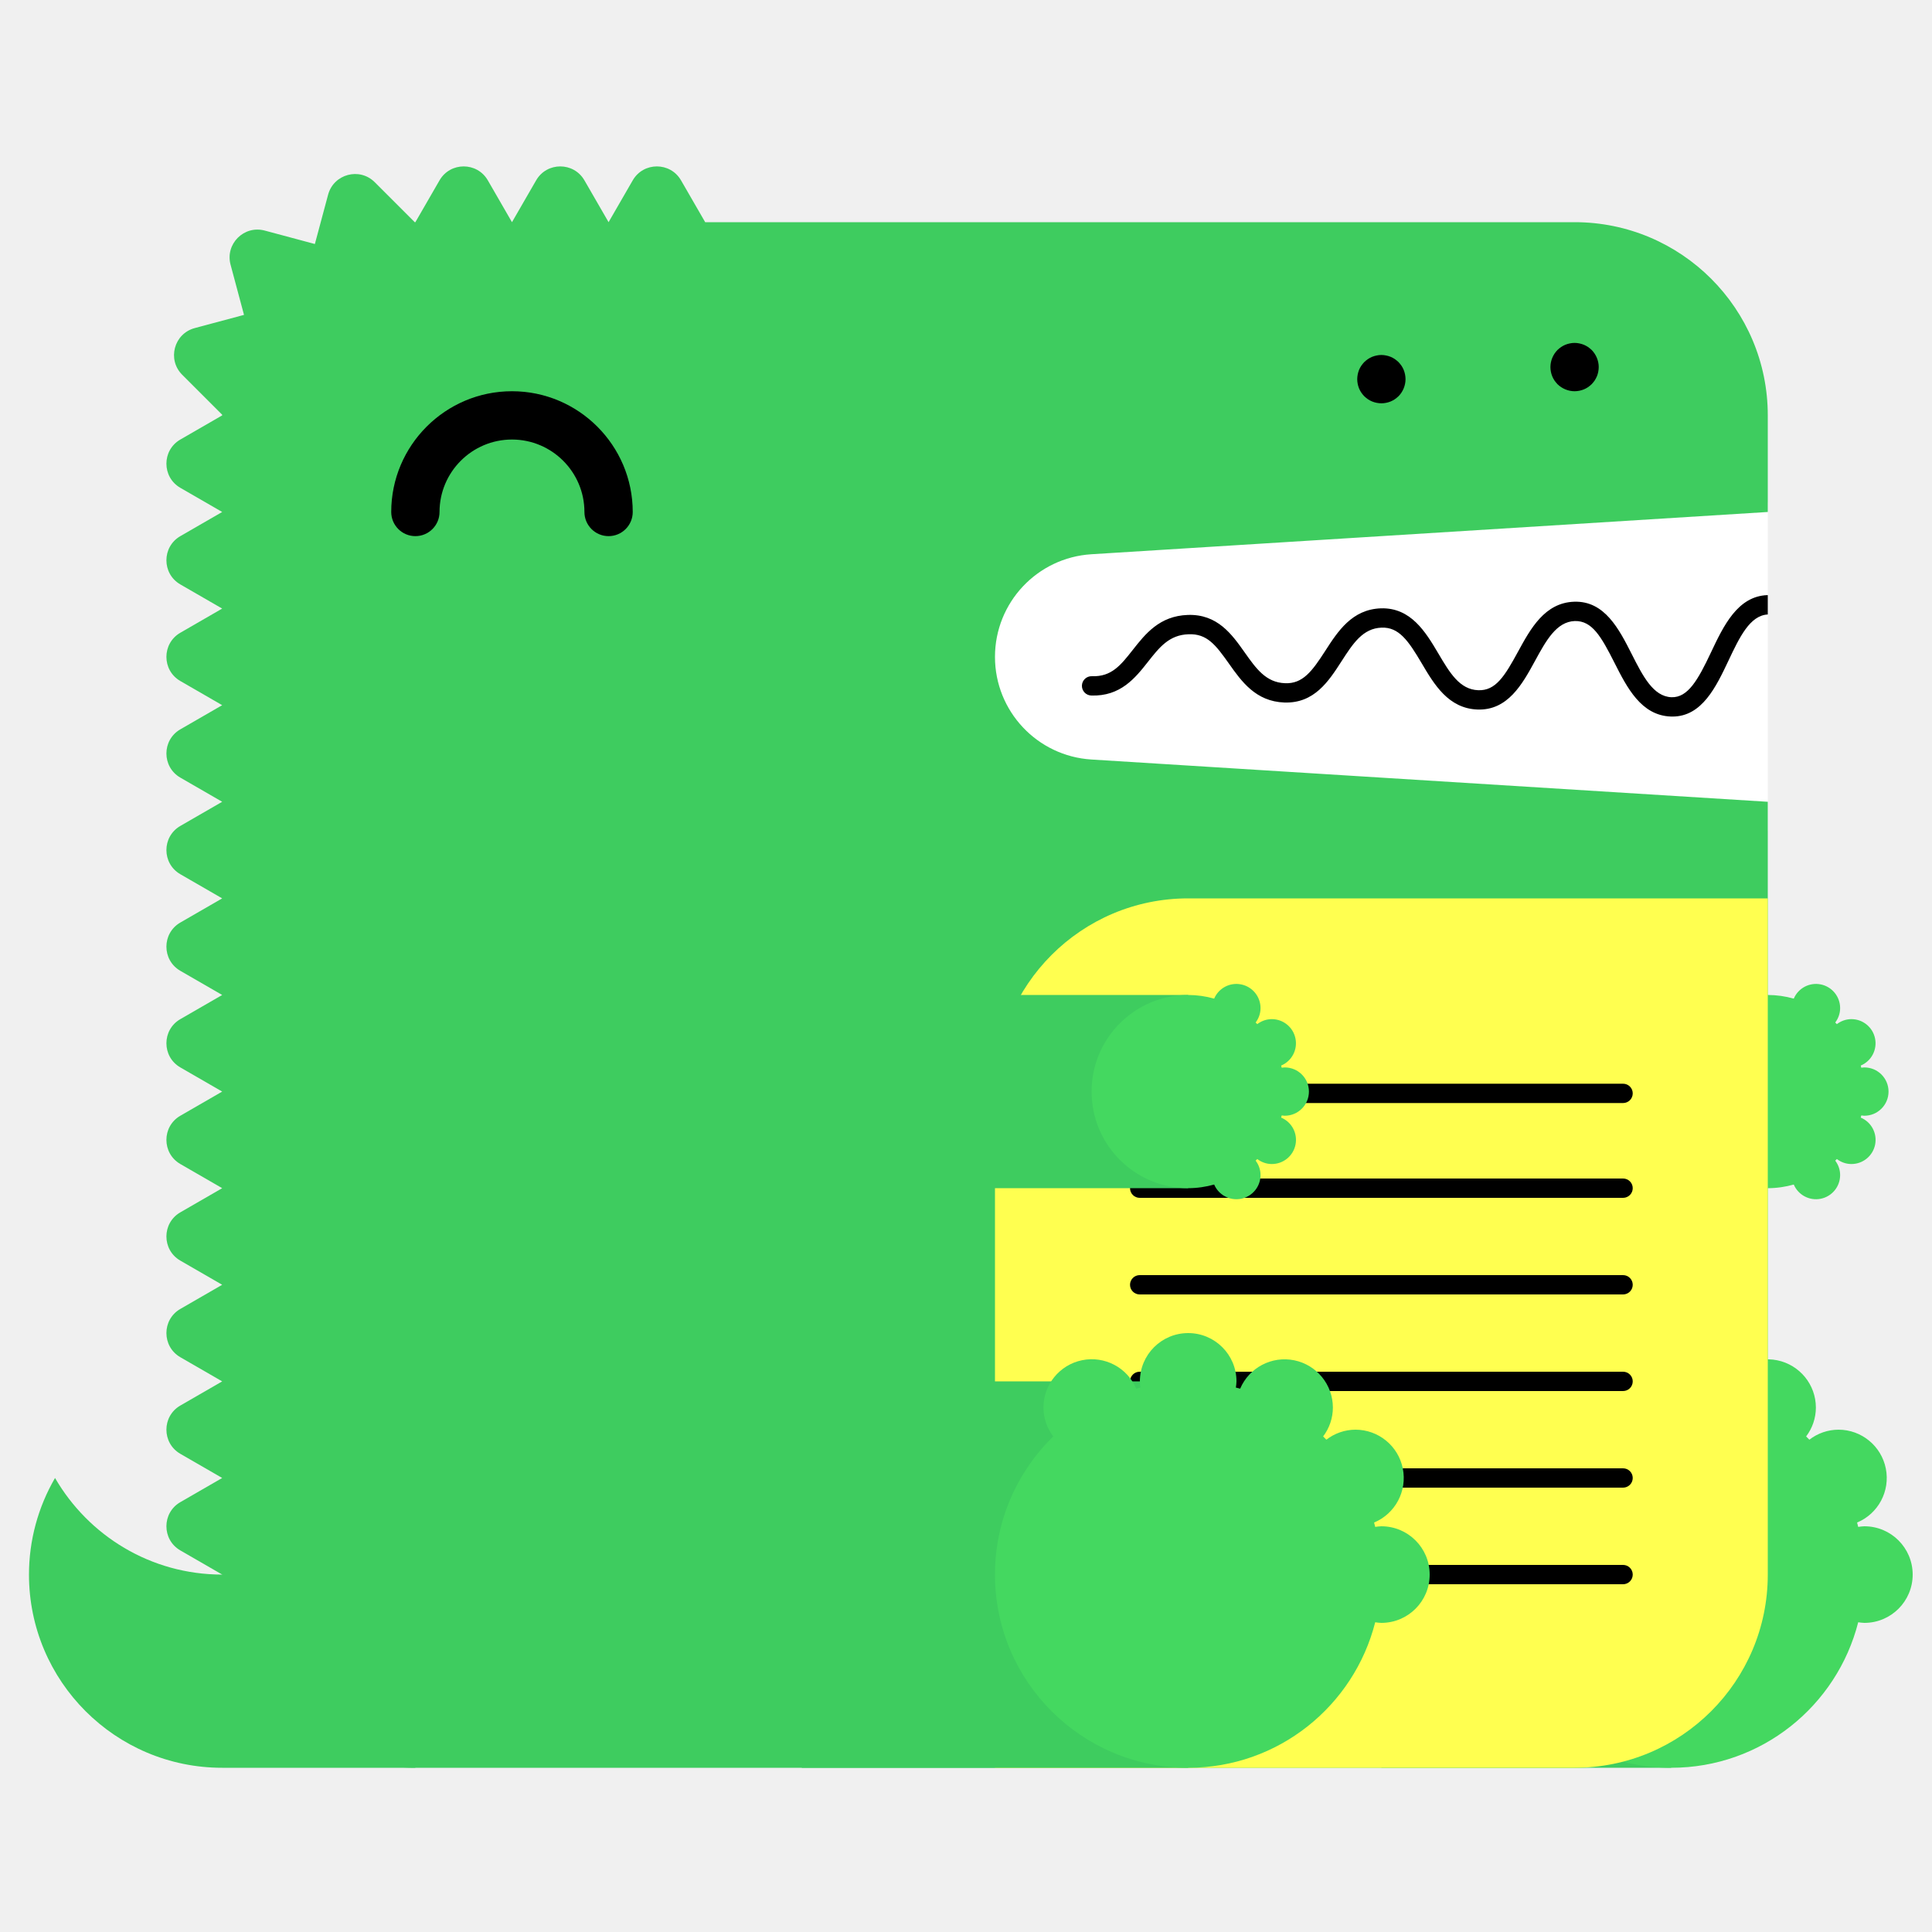
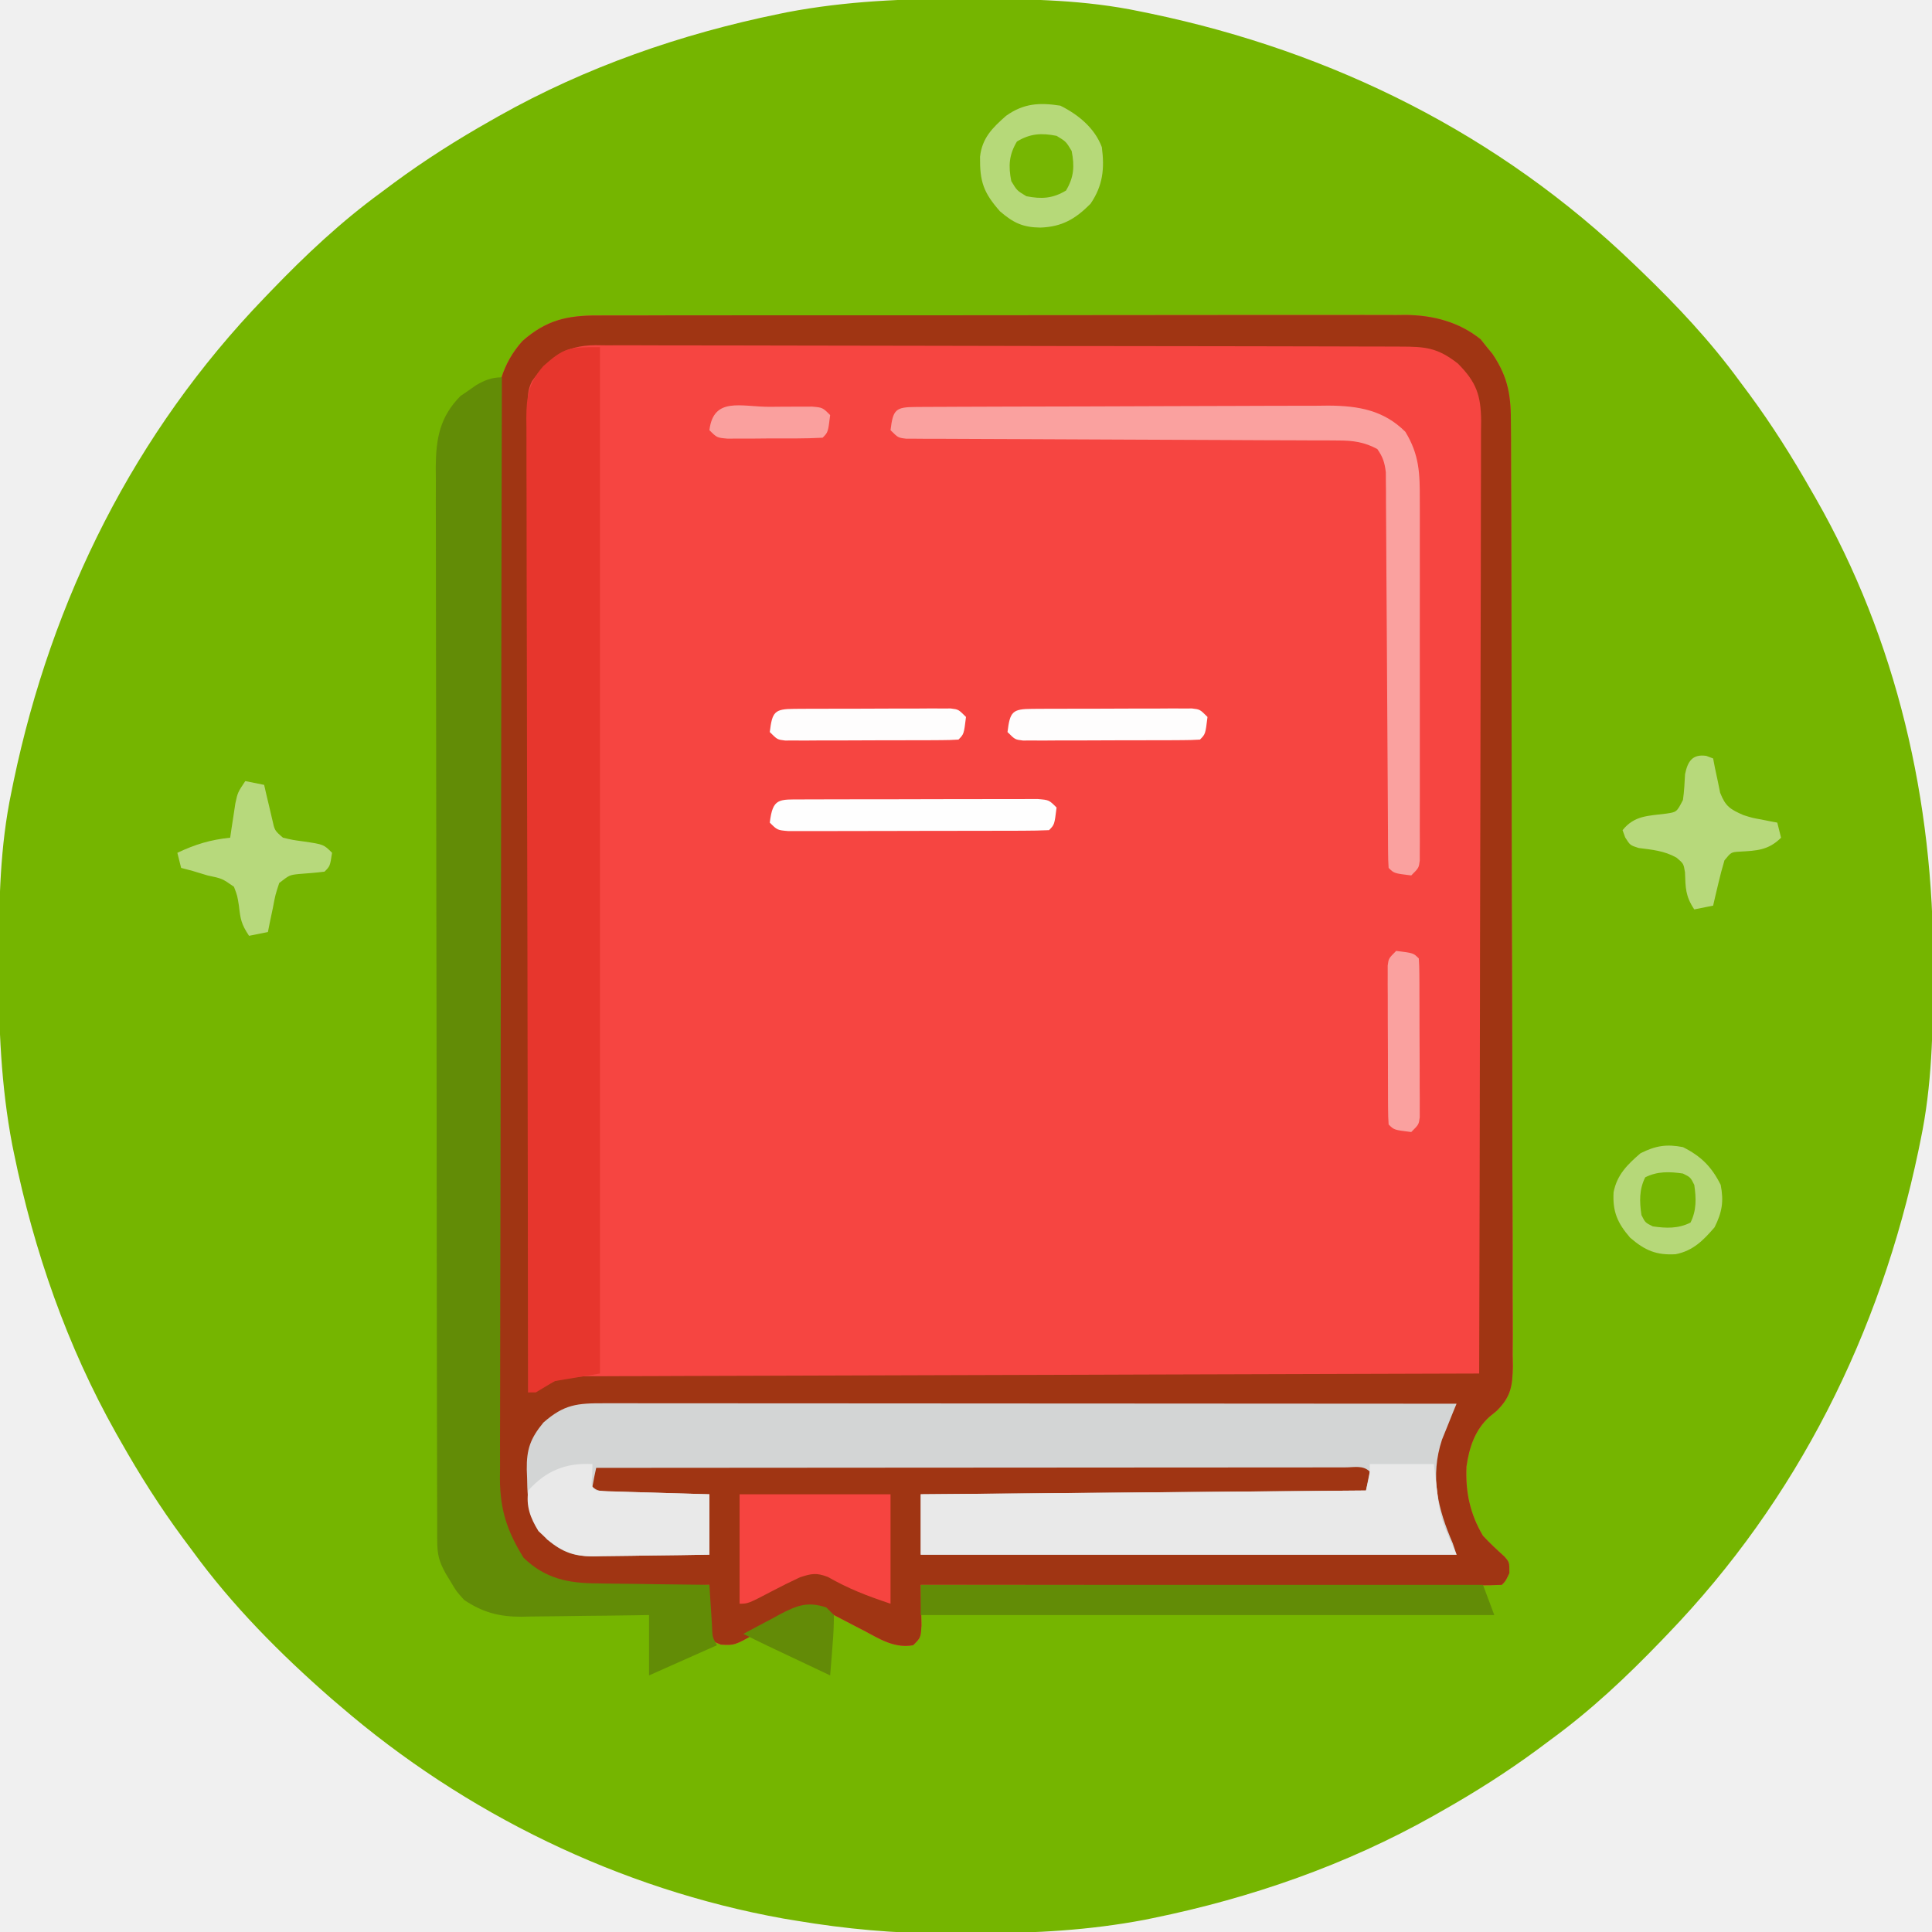
- <svg xmlns="http://www.w3.org/2000/svg" width="200" height="200" viewBox="0 0 200 200">
-   <g fill="none" fill-rule="evenodd">
-     <path fill="#FFF" d="M99 52h84v34H99z" />
-     <path d="M23 163c-7.398 0-13.843-4.027-17.303-10A19.886 19.886 0 0 0 3 163c0 11.046 8.954 20 20 20h20v-20H23z" fill="#3ECC5F" />
-     <path d="M112.98 57.376L183 53V43c0-11.046-8.954-20-20-20H73l-2.5-4.33c-1.112-1.925-3.889-1.925-5 0L63 23l-2.5-4.33c-1.111-1.925-3.889-1.925-5 0L53 23l-2.5-4.33c-1.111-1.925-3.889-1.925-5 0L43 23c-.022 0-.042.003-.065.003l-4.142-4.141c-1.57-1.571-4.252-.853-4.828 1.294l-1.369 5.104-5.192-1.392c-2.148-.575-4.111 1.389-3.535 3.536l1.39 5.193-5.102 1.367c-2.148.576-2.867 3.259-1.296 4.83l4.142 4.142c0 .021-.003.042-.003.064l-4.33 2.5c-1.925 1.111-1.925 3.889 0 5L23 53l-4.33 2.5c-1.925 1.111-1.925 3.889 0 5L23 63l-4.33 2.5c-1.925 1.111-1.925 3.889 0 5L23 73l-4.33 2.5c-1.925 1.111-1.925 3.889 0 5L23 83l-4.33 2.5c-1.925 1.111-1.925 3.889 0 5L23 93l-4.33 2.5c-1.925 1.111-1.925 3.889 0 5L23 103l-4.33 2.5c-1.925 1.111-1.925 3.889 0 5L23 113l-4.33 2.5c-1.925 1.111-1.925 3.889 0 5L23 123l-4.33 2.5c-1.925 1.111-1.925 3.889 0 5L23 133l-4.33 2.5c-1.925 1.111-1.925 3.889 0 5L23 143l-4.33 2.5c-1.925 1.111-1.925 3.889 0 5L23 153l-4.33 2.5c-1.925 1.111-1.925 3.889 0 5L23 163c0 11.046 8.954 20 20 20h120c11.046 0 20-8.954 20-20V83l-70.02-4.376A10.645 10.645 0 0 1 103 68c0-5.621 4.37-10.273 9.98-10.624" fill="#3ECC5F" />
-     <path fill="#3ECC5F" d="M143 183h30v-40h-30z" />
-     <path d="M193 158c-.219 0-.428.037-.639.064-.038-.15-.074-.301-.116-.451A5 5 0 0 0 190.32 148a4.96 4.96 0 0 0-3.016 1.036 26.531 26.531 0 0 0-.335-.336 4.955 4.955 0 0 0 1.011-2.987 5 5 0 0 0-9.599-1.959c-.148-.042-.297-.077-.445-.115.027-.211.064-.42.064-.639a5 5 0 0 0-5-5 5 5 0 0 0-5 5c0 .219.037.428.064.639-.148.038-.297.073-.445.115a4.998 4.998 0 0 0-9.599 1.959c0 1.125.384 2.151 1.011 2.987-3.717 3.632-6.031 8.693-6.031 14.3 0 11.046 8.954 20 20 20 9.339 0 17.16-6.41 19.361-15.064.211.027.42.064.639.064a5 5 0 0 0 5-5 5 5 0 0 0-5-5" fill="#44D860" />
-     <path fill="#3ECC5F" d="M153 123h30v-20h-30z" />
-     <path d="M193 115.5a2.5 2.5 0 1 0 0-5c-.109 0-.214.019-.319.032-.02-.075-.037-.15-.058-.225a2.501 2.501 0 0 0-.963-4.807c-.569 0-1.088.197-1.508.518a6.653 6.653 0 0 0-.168-.168c.314-.417.506-.931.506-1.494a2.5 2.5 0 0 0-4.8-.979A9.987 9.987 0 0 0 183 103c-5.522 0-10 4.478-10 10s4.478 10 10 10c.934 0 1.833-.138 2.69-.377a2.5 2.5 0 0 0 4.8-.979c0-.563-.192-1.077-.506-1.494.057-.055.113-.111.168-.168.42.321.939.518 1.508.518a2.5 2.5 0 0 0 .963-4.807c.021-.074.038-.15.058-.225.105.013.21.032.319.032" fill="#44D860" />
-     <path d="M63 55.5a2.5 2.5 0 0 1-2.5-2.5c0-4.136-3.364-7.5-7.5-7.5s-7.5 3.364-7.5 7.5a2.5 2.5 0 1 1-5 0c0-6.893 5.607-12.5 12.5-12.5S65.5 46.107 65.5 53a2.5 2.5 0 0 1-2.5 2.5" fill="#000" />
-     <path d="M103 183h60c11.046 0 20-8.954 20-20V93h-60c-11.046 0-20 8.954-20 20v70z" fill="#FFFF50" />
-     <path d="M168.02 124h-50.04a1 1 0 1 1 0-2h50.04a1 1 0 1 1 0 2m0 20h-50.04a1 1 0 1 1 0-2h50.04a1 1 0 1 1 0 2m0 20h-50.04a1 1 0 1 1 0-2h50.04a1 1 0 1 1 0 2m0-49.814h-50.04a1 1 0 1 1 0-2h50.04a1 1 0 1 1 0 2m0 19.814h-50.04a1 1 0 1 1 0-2h50.04a1 1 0 1 1 0 2m0 20h-50.04a1 1 0 1 1 0-2h50.04a1 1 0 1 1 0 2M183 61.611c-.012 0-.022-.006-.034-.005-3.09.105-4.552 3.196-5.842 5.923-1.346 2.85-2.387 4.703-4.093 4.647-1.889-.068-2.969-2.202-4.113-4.46-1.314-2.594-2.814-5.536-5.963-5.426-3.046.104-4.513 2.794-5.807 5.167-1.377 2.528-2.314 4.065-4.121 3.994-1.927-.07-2.951-1.805-4.136-3.813-1.321-2.236-2.848-4.75-5.936-4.664-2.994.103-4.465 2.385-5.763 4.4-1.373 2.13-2.335 3.428-4.165 3.351-1.973-.07-2.992-1.51-4.171-3.177-1.324-1.873-2.816-3.993-5.895-3.89-2.928.1-4.399 1.97-5.696 3.618-1.232 1.564-2.194 2.802-4.229 2.724a1 1 0 0 0-.072 2c3.017.101 4.545-1.8 5.872-3.487 1.177-1.496 2.193-2.787 4.193-2.855 1.926-.082 2.829 1.115 4.195 3.045 1.297 1.834 2.769 3.914 5.731 4.021 3.103.104 4.596-2.215 5.918-4.267 1.182-1.834 2.202-3.417 4.15-3.484 1.793-.067 2.769 1.35 4.145 3.681 1.297 2.197 2.766 4.686 5.787 4.796 3.125.108 4.634-2.62 5.949-5.035 1.139-2.088 2.214-4.06 4.119-4.126 1.793-.042 2.728 1.595 4.111 4.33 1.292 2.553 2.757 5.445 5.825 5.556l.169.003c3.064 0 4.518-3.075 5.805-5.794 1.139-2.41 2.217-4.68 4.067-4.773v-2z" fill="#000" />
-     <path fill="#3ECC5F" d="M83 183h40v-40H83z" />
-     <path d="M143 158c-.219 0-.428.037-.639.064-.038-.15-.074-.301-.116-.451A5 5 0 0 0 140.32 148a4.96 4.96 0 0 0-3.016 1.036 26.531 26.531 0 0 0-.335-.336 4.955 4.955 0 0 0 1.011-2.987 5 5 0 0 0-9.599-1.959c-.148-.042-.297-.077-.445-.115.027-.211.064-.42.064-.639a5 5 0 0 0-5-5 5 5 0 0 0-5 5c0 .219.037.428.064.639-.148.038-.297.073-.445.115a4.998 4.998 0 0 0-9.599 1.959c0 1.125.384 2.151 1.011 2.987-3.717 3.632-6.031 8.693-6.031 14.3 0 11.046 8.954 20 20 20 9.339 0 17.16-6.41 19.361-15.064.211.027.42.064.639.064a5 5 0 0 0 5-5 5 5 0 0 0-5-5" fill="#44D860" />
-     <path fill="#3ECC5F" d="M83 123h40v-20H83z" />
-     <path d="M133 115.5a2.5 2.5 0 1 0 0-5c-.109 0-.214.019-.319.032-.02-.075-.037-.15-.058-.225a2.501 2.501 0 0 0-.963-4.807c-.569 0-1.088.197-1.508.518a6.653 6.653 0 0 0-.168-.168c.314-.417.506-.931.506-1.494a2.5 2.5 0 0 0-4.8-.979A9.987 9.987 0 0 0 123 103c-5.522 0-10 4.478-10 10s4.478 10 10 10c.934 0 1.833-.138 2.69-.377a2.5 2.5 0 0 0 4.8-.979c0-.563-.192-1.077-.506-1.494.057-.055.113-.111.168-.168.42.321.939.518 1.508.518a2.5 2.5 0 0 0 .963-4.807c.021-.074.038-.15.058-.225.105.013.21.032.319.032" fill="#44D860" />
-     <path d="M143 41.75c-.16 0-.33-.02-.49-.05a2.52 2.52 0 0 1-.47-.14c-.15-.06-.29-.14-.431-.23-.13-.09-.259-.2-.38-.31-.109-.12-.219-.24-.309-.38s-.17-.28-.231-.43a2.619 2.619 0 0 1-.189-.96c0-.16.02-.33.05-.49.03-.16.08-.31.139-.47.061-.15.141-.29.231-.43.09-.13.2-.26.309-.38.121-.11.25-.22.38-.31.141-.09.281-.17.431-.23.149-.06.31-.11.47-.14.32-.07.65-.07.98 0 .159.03.32.08.47.14.149.06.29.14.43.23.13.09.259.2.38.31.11.12.22.25.31.38.09.14.17.28.23.43.06.16.11.31.14.47.029.16.05.33.05.49 0 .66-.271 1.31-.73 1.77-.121.11-.25.22-.38.31-.14.09-.281.17-.43.23a2.565 2.565 0 0 1-.96.19m20-1.25c-.66 0-1.3-.27-1.771-.73a3.802 3.802 0 0 1-.309-.38c-.09-.14-.17-.28-.231-.43a2.619 2.619 0 0 1-.189-.96c0-.66.27-1.3.729-1.77.121-.11.25-.22.38-.31.141-.09.281-.17.431-.23.149-.06.31-.11.47-.14.32-.07.66-.07.98 0 .159.03.32.08.47.14.149.06.29.14.43.23.13.09.259.2.38.31.459.47.73 1.11.73 1.77 0 .16-.021.33-.05.49-.03.16-.08.32-.14.47-.07.15-.14.29-.23.43-.09.13-.2.26-.31.38-.121.11-.25.22-.38.31-.14.09-.281.17-.43.23a2.565 2.565 0 0 1-.96.19" fill="#000" />
-   </g>
+ <svg xmlns="http://www.w3.org/2000/svg" version="1.1" width="512" height="512">
+   <path d="M0 0 C1.018 0.002 2.036 0.004 3.085 0.007 C17.694 0.056 32.026 0.307 46.375 3.312 C47.35 3.511 48.325 3.71 49.329 3.915 C97.711 14.035 141.699 35.952 177.375 70.312 C178.364 71.261 178.364 71.261 179.373 72.228 C188.861 81.372 197.601 90.67 205.375 101.312 C206.233 102.464 207.091 103.615 207.949 104.766 C213.987 112.957 219.346 121.471 224.375 130.312 C224.739 130.944 225.104 131.576 225.479 132.227 C247.085 169.975 256.852 212.742 256.688 255.938 C256.685 256.955 256.683 257.973 256.681 259.022 C256.631 273.631 256.38 287.963 253.375 302.312 C253.077 303.775 253.077 303.775 252.773 305.267 C242.652 353.648 220.736 397.637 186.375 433.312 C185.743 433.972 185.111 434.631 184.459 435.311 C175.315 444.799 166.018 453.539 155.375 461.312 C154.224 462.171 153.073 463.029 151.922 463.887 C143.732 469.924 135.23 475.307 126.375 480.312 C125.668 480.715 124.961 481.117 124.232 481.531 C101.097 494.557 75.925 503.306 49.938 508.625 C49.219 508.772 48.5 508.92 47.759 509.072 C33.083 511.861 18.558 512.661 3.648 512.628 C0.708 512.625 -2.23 512.649 -5.17 512.674 C-18.543 512.718 -31.439 511.513 -44.625 509.312 C-46.331 509.03 -46.331 509.03 -48.071 508.742 C-91.338 500.97 -132.388 480.983 -165.625 452.312 C-166.37 451.678 -167.115 451.044 -167.883 450.391 C-181.388 438.579 -194.059 425.829 -204.625 411.312 C-205.481 410.163 -206.338 409.013 -207.195 407.863 C-213.235 399.673 -218.619 391.169 -223.625 382.312 C-224.027 381.605 -224.429 380.898 -224.844 380.169 C-237.869 357.034 -246.618 331.863 -251.938 305.875 C-252.085 305.156 -252.232 304.437 -252.384 303.697 C-255.358 288.05 -255.998 272.577 -255.938 256.688 C-255.935 255.67 -255.933 254.652 -255.931 253.603 C-255.881 238.994 -255.63 224.662 -252.625 210.312 C-252.426 209.338 -252.228 208.363 -252.023 207.358 C-241.902 158.977 -219.986 114.988 -185.625 79.312 C-184.993 78.653 -184.361 77.994 -183.709 77.314 C-174.565 67.826 -165.268 59.086 -154.625 51.312 C-153.474 50.454 -152.323 49.596 -151.172 48.738 C-142.982 42.701 -134.48 37.318 -125.625 32.312 C-124.918 31.91 -124.211 31.508 -123.482 31.094 C-100.347 18.068 -75.175 9.319 -49.188 4 C-48.469 3.853 -47.75 3.705 -47.009 3.553 C-31.363 0.58 -15.889 -0.061 0 0 Z " fill="#75B500" transform="translate(255.625,-0.3125)" />
+   <path d="M0 0 C0.941 -0.005 1.883 -0.011 2.853 -0.016 C6.003 -0.031 9.153 -0.023 12.304 -0.016 C14.564 -0.022 16.825 -0.029 19.085 -0.037 C25.224 -0.055 31.362 -0.054 37.501 -0.048 C42.627 -0.045 47.754 -0.051 52.881 -0.057 C65.67 -0.072 78.459 -0.068 91.248 -0.056 C102.341 -0.046 113.434 -0.059 124.526 -0.083 C135.929 -0.108 147.331 -0.117 158.733 -0.111 C165.129 -0.107 171.525 -0.11 177.922 -0.127 C183.94 -0.142 189.958 -0.138 195.976 -0.12 C198.181 -0.116 200.386 -0.119 202.591 -0.13 C205.609 -0.143 208.626 -0.131 211.644 -0.114 C212.51 -0.123 213.375 -0.133 214.267 -0.143 C221.478 -0.056 228.28 1.74 233.978 6.317 C234.485 6.959 234.992 7.601 235.514 8.263 C236.301 9.218 236.301 9.218 237.103 10.192 C241.468 16.699 242.014 21.573 241.984 29.236 C241.995 30.878 241.995 30.878 242.007 32.553 C242.028 36.222 242.028 39.891 242.028 43.559 C242.038 46.189 242.05 48.819 242.063 51.449 C242.095 58.593 242.105 65.738 242.111 72.883 C242.115 77.345 242.123 81.807 242.133 86.269 C242.16 98.628 242.183 110.987 242.185 123.346 C242.185 124.137 242.186 124.927 242.186 125.741 C242.186 127.344 242.186 128.946 242.187 130.548 C242.187 131.343 242.187 132.138 242.187 132.958 C242.187 133.754 242.187 134.55 242.187 135.371 C242.191 148.279 242.227 161.188 242.279 174.096 C242.331 187.355 242.357 200.613 242.357 213.872 C242.357 221.314 242.368 228.756 242.408 236.198 C242.445 243.196 242.446 250.193 242.423 257.19 C242.42 259.759 242.429 262.328 242.451 264.897 C242.479 268.403 242.464 271.906 242.438 275.412 C242.456 276.43 242.475 277.449 242.494 278.498 C242.407 283.707 241.969 286.581 238.175 290.308 C237.561 290.809 236.947 291.311 236.315 291.827 C232.444 295.301 230.913 300.017 230.197 305.056 C229.904 311.755 231.131 317.597 234.576 323.388 C236.374 325.326 238.259 327.083 240.221 328.853 C241.576 330.388 241.576 330.388 241.576 333.263 C240.576 335.388 240.576 335.388 239.576 336.388 C237.589 336.484 235.599 336.51 233.609 336.508 C231.664 336.51 231.664 336.51 229.679 336.512 C228.228 336.509 226.777 336.505 225.326 336.501 C223.808 336.501 222.291 336.501 220.774 336.502 C216.642 336.502 212.51 336.496 208.378 336.489 C204.064 336.483 199.751 336.482 195.437 336.481 C187.263 336.478 179.089 336.47 170.915 336.46 C161.612 336.449 152.308 336.443 143.005 336.438 C123.862 336.428 104.719 336.41 85.576 336.388 C85.599 337.375 85.623 338.363 85.646 339.38 C85.664 340.661 85.683 341.943 85.701 343.263 C85.724 344.539 85.748 345.815 85.771 347.13 C85.576 350.388 85.576 350.388 83.576 352.388 C78.577 353.253 74.79 350.778 70.514 348.513 C69.807 348.148 69.1 347.783 68.371 347.407 C67.052 346.726 65.734 346.04 64.42 345.349 C63.507 344.873 63.507 344.873 62.576 344.388 C61.555 343.83 61.555 343.83 60.514 343.261 C57.505 341.905 55.736 342.508 52.576 343.388 C48.859 345.16 45.32 347.25 41.766 349.325 C36.225 352.424 36.225 352.424 32.611 352.224 C30.576 351.388 30.576 351.388 29.576 350.388 C29.503 348.035 29.492 345.679 29.514 343.325 C29.523 342.035 29.532 340.744 29.541 339.415 C29.553 338.416 29.564 337.417 29.576 336.388 C28.442 336.414 27.308 336.44 26.139 336.467 C21.895 336.558 17.652 336.615 13.408 336.662 C11.578 336.687 9.748 336.721 7.918 336.765 C-11.857 337.223 -11.857 337.223 -18.424 331.388 C-20.545 329.36 -20.545 329.36 -21.861 327.45 C-22.314 326.822 -22.766 326.195 -23.232 325.548 C-26.864 318.963 -26.714 312.716 -26.698 305.382 C-26.703 304.163 -26.709 302.944 -26.714 301.688 C-26.726 298.312 -26.73 294.936 -26.729 291.56 C-26.731 287.915 -26.744 284.271 -26.756 280.627 C-26.778 272.662 -26.786 264.697 -26.791 256.732 C-26.795 251.756 -26.801 246.781 -26.808 241.805 C-26.828 228.023 -26.844 214.241 -26.847 200.459 C-26.847 199.577 -26.848 198.696 -26.848 197.787 C-26.848 196 -26.849 194.213 -26.849 192.426 C-26.849 191.539 -26.849 190.652 -26.849 189.738 C-26.85 188.85 -26.85 187.961 -26.85 187.046 C-26.854 172.656 -26.881 158.265 -26.918 143.875 C-26.956 129.092 -26.975 114.309 -26.976 99.525 C-26.976 91.229 -26.985 82.932 -27.014 74.635 C-27.038 67.57 -27.045 60.506 -27.03 53.441 C-27.023 49.838 -27.024 46.237 -27.047 42.634 C-27.071 38.723 -27.057 34.812 -27.039 30.901 C-27.052 29.771 -27.065 28.641 -27.079 27.476 C-26.995 19.583 -25.368 12.803 -19.981 6.773 C-13.703 1.218 -8.06 -0.055 0 0 Z " fill="#F64541" transform="translate(158.4239,83.61232)" />
+   <path d="M0 0 C0.941 -0.005 1.883 -0.011 2.853 -0.016 C6.003 -0.031 9.153 -0.023 12.304 -0.016 C14.564 -0.022 16.825 -0.029 19.085 -0.037 C25.224 -0.055 31.362 -0.054 37.501 -0.048 C42.627 -0.045 47.754 -0.051 52.881 -0.057 C65.67 -0.072 78.459 -0.068 91.248 -0.056 C102.341 -0.046 113.434 -0.059 124.526 -0.083 C135.929 -0.108 147.331 -0.117 158.733 -0.111 C165.129 -0.107 171.525 -0.11 177.922 -0.127 C183.94 -0.142 189.958 -0.138 195.976 -0.12 C198.181 -0.116 200.386 -0.119 202.591 -0.13 C205.609 -0.143 208.626 -0.131 211.644 -0.114 C212.51 -0.123 213.375 -0.133 214.267 -0.143 C221.478 -0.056 228.28 1.74 233.978 6.317 C234.485 6.959 234.992 7.601 235.514 8.263 C236.301 9.218 236.301 9.218 237.103 10.192 C241.468 16.699 242.014 21.573 241.984 29.236 C241.995 30.878 241.995 30.878 242.007 32.553 C242.028 36.222 242.028 39.891 242.028 43.559 C242.038 46.189 242.05 48.819 242.063 51.449 C242.095 58.593 242.105 65.738 242.111 72.883 C242.115 77.345 242.123 81.807 242.133 86.269 C242.16 98.628 242.183 110.987 242.185 123.346 C242.185 124.137 242.186 124.927 242.186 125.741 C242.186 127.344 242.186 128.946 242.187 130.548 C242.187 131.343 242.187 132.138 242.187 132.958 C242.187 133.754 242.187 134.55 242.187 135.371 C242.191 148.279 242.227 161.188 242.279 174.096 C242.331 187.355 242.357 200.613 242.357 213.872 C242.357 221.314 242.368 228.756 242.408 236.198 C242.445 243.196 242.446 250.193 242.423 257.19 C242.42 259.759 242.429 262.328 242.451 264.897 C242.479 268.403 242.464 271.906 242.438 275.412 C242.456 276.43 242.475 277.449 242.494 278.498 C242.407 283.707 241.969 286.581 238.175 290.308 C237.561 290.809 236.947 291.311 236.315 291.827 C232.444 295.301 230.913 300.017 230.197 305.056 C229.904 311.755 231.131 317.597 234.576 323.388 C236.374 325.326 238.259 327.083 240.221 328.853 C241.576 330.388 241.576 330.388 241.576 333.263 C240.576 335.388 240.576 335.388 239.576 336.388 C237.589 336.484 235.599 336.51 233.609 336.508 C231.664 336.51 231.664 336.51 229.679 336.512 C228.228 336.509 226.777 336.505 225.326 336.501 C223.808 336.501 222.291 336.501 220.774 336.502 C216.642 336.502 212.51 336.496 208.378 336.489 C204.064 336.483 199.751 336.482 195.437 336.481 C187.263 336.478 179.089 336.47 170.915 336.46 C161.612 336.449 152.308 336.443 143.005 336.438 C123.862 336.428 104.719 336.41 85.576 336.388 C85.599 337.375 85.623 338.363 85.646 339.38 C85.664 340.661 85.683 341.943 85.701 343.263 C85.724 344.539 85.748 345.815 85.771 347.13 C85.576 350.388 85.576 350.388 83.576 352.388 C78.577 353.253 74.79 350.778 70.514 348.513 C69.807 348.148 69.1 347.783 68.371 347.407 C67.052 346.726 65.734 346.04 64.42 345.349 C63.507 344.873 63.507 344.873 62.576 344.388 C61.555 343.83 61.555 343.83 60.514 343.261 C57.505 341.905 55.736 342.508 52.576 343.388 C48.859 345.16 45.32 347.25 41.766 349.325 C36.225 352.424 36.225 352.424 32.611 352.224 C30.576 351.388 30.576 351.388 29.576 350.388 C29.503 348.035 29.492 345.679 29.514 343.325 C29.523 342.035 29.532 340.744 29.541 339.415 C29.553 338.416 29.564 337.417 29.576 336.388 C28.442 336.414 27.308 336.44 26.139 336.467 C21.895 336.558 17.652 336.615 13.408 336.662 C11.578 336.687 9.748 336.721 7.918 336.765 C-11.857 337.223 -11.857 337.223 -18.424 331.388 C-20.545 329.36 -20.545 329.36 -21.861 327.45 C-22.314 326.822 -22.766 326.195 -23.232 325.548 C-26.864 318.963 -26.714 312.716 -26.698 305.382 C-26.703 304.163 -26.709 302.944 -26.714 301.688 C-26.726 298.312 -26.73 294.936 -26.729 291.56 C-26.731 287.915 -26.744 284.271 -26.756 280.627 C-26.778 272.662 -26.786 264.697 -26.791 256.732 C-26.795 251.756 -26.801 246.781 -26.808 241.805 C-26.828 228.023 -26.844 214.241 -26.847 200.459 C-26.847 199.577 -26.848 198.696 -26.848 197.787 C-26.848 196 -26.849 194.213 -26.849 192.426 C-26.849 191.539 -26.849 190.652 -26.849 189.738 C-26.85 188.85 -26.85 187.961 -26.85 187.046 C-26.854 172.656 -26.881 158.265 -26.918 143.875 C-26.956 129.092 -26.975 114.309 -26.976 99.525 C-26.976 91.229 -26.985 82.932 -27.014 74.635 C-27.038 67.57 -27.045 60.506 -27.03 53.441 C-27.023 49.838 -27.024 46.237 -27.047 42.634 C-27.071 38.723 -27.057 34.812 -27.039 30.901 C-27.052 29.771 -27.065 28.641 -27.079 27.476 C-26.995 19.583 -25.368 12.803 -19.981 6.773 C-13.703 1.218 -8.06 -0.055 0 0 Z M-17.424 17.388 C-18.605 19.75 -18.548 21.153 -18.547 23.788 C-18.549 24.719 -18.551 25.649 -18.553 26.608 C-18.55 27.637 -18.547 28.666 -18.544 29.727 C-18.545 30.815 -18.546 31.902 -18.547 33.023 C-18.548 36.693 -18.543 40.363 -18.537 44.033 C-18.537 46.654 -18.537 49.275 -18.538 51.896 C-18.538 57.551 -18.535 63.206 -18.53 68.861 C-18.522 77.038 -18.519 85.214 -18.518 93.391 C-18.515 106.656 -18.509 119.921 -18.499 133.186 C-18.49 146.074 -18.483 158.962 -18.479 171.85 C-18.479 172.644 -18.478 173.438 -18.478 174.256 C-18.477 178.239 -18.475 182.223 -18.474 186.206 C-18.464 219.266 -18.446 252.327 -18.424 285.388 C-17.341 284.955 -17.341 284.955 -16.236 284.513 C-15.308 284.141 -14.38 283.77 -13.424 283.388 C-12.698 283.022 -11.971 282.657 -11.223 282.28 C-7.042 280.947 -2.999 281.1 1.365 281.109 C2.357 281.103 3.35 281.098 4.372 281.092 C7.701 281.075 11.03 281.072 14.359 281.069 C16.744 281.06 19.128 281.049 21.513 281.038 C27.319 281.014 33.125 280.998 38.931 280.987 C45.688 280.973 52.444 280.948 59.201 280.923 C71.249 280.877 83.298 280.841 95.347 280.81 C107.05 280.779 118.754 280.745 130.457 280.705 C131.54 280.701 131.54 280.701 132.644 280.698 C136.263 280.685 139.883 280.673 143.503 280.66 C173.527 280.557 203.552 280.468 233.576 280.388 C233.668 247.367 233.738 214.347 233.78 181.327 C233.785 177.429 233.791 173.531 233.796 169.633 C233.797 168.469 233.797 168.469 233.799 167.282 C233.816 154.715 233.848 142.148 233.885 129.581 C233.922 116.688 233.944 103.794 233.952 90.901 C233.958 82.944 233.975 74.987 234.008 67.03 C234.031 60.93 234.034 54.831 234.029 48.731 C234.03 46.227 234.038 43.724 234.053 41.221 C234.073 37.807 234.068 34.394 234.057 30.98 C234.075 29.489 234.075 29.489 234.092 27.967 C234.033 21.124 232.826 17.661 227.943 12.743 C222.567 8.535 219.387 8.239 212.682 8.241 C211.75 8.237 210.817 8.233 209.856 8.229 C206.712 8.218 203.567 8.214 200.423 8.211 C198.176 8.204 195.929 8.198 193.683 8.191 C187.565 8.173 181.447 8.163 175.329 8.155 C171.51 8.149 167.69 8.143 163.87 8.137 C153.297 8.12 142.723 8.106 132.149 8.098 C129.405 8.096 126.66 8.094 123.915 8.093 C123.233 8.092 122.551 8.092 121.848 8.091 C110.798 8.083 99.748 8.057 88.697 8.025 C77.354 7.992 66.011 7.974 54.668 7.971 C48.298 7.968 41.929 7.959 35.559 7.934 C29.567 7.911 23.576 7.907 17.584 7.917 C15.384 7.917 13.184 7.911 10.983 7.897 C7.981 7.88 4.98 7.887 1.978 7.9 C1.106 7.889 0.234 7.878 -0.665 7.867 C-8.488 7.95 -12.876 10.988 -17.424 17.388 Z " fill="#A03513" transform="translate(158.4239,83.61232)" />
+   <path d="M0 0 C0.961 -0.001 1.923 -0.002 2.913 -0.003 C6.155 -0.004 9.396 0.001 12.637 0.007 C14.953 0.007 17.268 0.007 19.584 0.006 C25.887 0.006 32.191 0.012 38.494 0.019 C45.075 0.025 51.656 0.026 58.237 0.027 C69.289 0.029 80.34 0.036 91.392 0.045 C102.776 0.054 114.161 0.061 125.545 0.065 C126.597 0.066 126.597 0.066 127.671 0.066 C131.189 0.067 134.708 0.069 138.227 0.07 C167.43 0.08 196.634 0.098 225.838 0.12 C225.484 0.982 225.129 1.843 224.764 2.731 C224.076 4.451 224.076 4.451 223.373 6.206 C222.916 7.336 222.458 8.466 221.987 9.63 C218.774 19.392 220.87 27.973 224.838 37.12 C225.168 38.11 225.498 39.1 225.838 40.12 C178.978 40.12 132.118 40.12 83.838 40.12 C83.838 34.84 83.838 29.56 83.838 24.12 C142.248 23.625 142.248 23.625 201.838 23.12 C202.168 21.47 202.498 19.82 202.838 18.12 C201.071 16.353 198.724 16.998 196.37 16.991 C195.183 16.996 195.183 16.996 193.973 17 C193.139 16.999 192.305 16.998 191.446 16.997 C188.63 16.996 185.814 17.001 182.998 17.007 C180.988 17.007 178.978 17.007 176.968 17.006 C171.493 17.006 166.018 17.012 160.543 17.019 C154.828 17.025 149.113 17.026 143.398 17.027 C132.568 17.03 121.738 17.038 110.908 17.048 C98.582 17.059 86.255 17.065 73.929 17.07 C48.565 17.08 23.202 17.098 -2.162 17.12 C-2.544 18.776 -2.876 20.445 -3.162 22.12 C-1.276 24.007 1.98 23.363 4.498 23.437 C5.495 23.468 5.495 23.468 6.512 23.5 C8.641 23.565 10.771 23.624 12.9 23.683 C14.341 23.726 15.782 23.77 17.223 23.814 C20.761 23.922 24.299 24.021 27.838 24.12 C27.838 29.4 27.838 34.68 27.838 40.12 C22.678 40.212 17.52 40.292 12.359 40.34 C10.606 40.36 8.852 40.387 7.099 40.422 C4.572 40.471 2.045 40.493 -0.482 40.511 C-1.261 40.532 -2.039 40.552 -2.841 40.573 C-8.089 40.576 -10.978 39.554 -15.162 36.12 C-19.901 30.869 -20.387 26.688 -20.475 19.808 C-20.504 19.061 -20.533 18.314 -20.562 17.544 C-20.623 12.246 -19.637 9.336 -16.162 5.12 C-10.654 0.268 -7.183 -0.023 0 0 Z " fill="#D3D5D5" transform="translate(160.162,371.8797)" />
+   <path d="M0 0 C-0.002 0.633 -0.003 1.267 -0.005 1.92 C-0.094 39.472 -0.163 77.025 -0.204 114.577 C-0.209 119.087 -0.214 123.597 -0.22 128.107 C-0.221 129.005 -0.222 129.902 -0.223 130.827 C-0.24 145.361 -0.272 159.895 -0.309 174.429 C-0.346 189.344 -0.368 204.259 -0.376 219.174 C-0.382 228.376 -0.399 237.578 -0.432 246.78 C-0.453 253.092 -0.459 259.404 -0.454 265.716 C-0.451 269.356 -0.455 272.997 -0.477 276.637 C-0.5 280.588 -0.492 284.539 -0.481 288.491 C-0.493 289.636 -0.504 290.781 -0.516 291.96 C-0.455 300.194 1.432 305.872 5.75 312.812 C11.44 318.344 17.603 319.598 25.312 319.609 C26.167 319.626 27.021 319.642 27.901 319.659 C30.601 319.708 33.3 319.729 36 319.75 C37.842 319.778 39.685 319.808 41.527 319.84 C46.018 319.913 50.509 319.963 55 320 C55.061 320.987 55.121 321.975 55.184 322.992 C55.309 324.914 55.309 324.914 55.438 326.875 C55.519 328.151 55.6 329.427 55.684 330.742 C55.792 333.883 55.792 333.883 57 336 C48.09 339.96 48.09 339.96 39 344 C39 338.72 39 333.44 39 328 C37.8 328.021 36.6 328.042 35.363 328.063 C30.883 328.136 26.403 328.182 21.922 328.22 C19.988 328.24 18.054 328.267 16.121 328.302 C13.33 328.351 10.541 328.373 7.75 328.391 C6.467 328.422 6.467 328.422 5.157 328.453 C-0.704 328.455 -5.103 327.303 -10 324 C-12.059 321.711 -12.059 321.711 -13.438 319.375 C-14.147 318.211 -14.147 318.211 -14.871 317.023 C-16.704 313.738 -17.127 311.896 -17.134 308.122 C-17.139 307.085 -17.143 306.048 -17.148 304.98 C-17.148 303.831 -17.147 302.683 -17.147 301.5 C-17.153 299.681 -17.153 299.681 -17.158 297.824 C-17.167 294.447 -17.172 291.069 -17.175 287.691 C-17.179 284.052 -17.188 280.414 -17.197 276.775 C-17.217 267.98 -17.227 259.186 -17.236 250.392 C-17.24 246.252 -17.245 242.112 -17.251 237.972 C-17.268 224.21 -17.282 210.449 -17.289 196.687 C-17.291 193.114 -17.293 189.542 -17.295 185.969 C-17.296 185.081 -17.296 184.193 -17.297 183.278 C-17.305 168.896 -17.33 154.513 -17.363 140.131 C-17.396 125.368 -17.414 110.606 -17.417 95.843 C-17.419 87.553 -17.428 79.263 -17.453 70.973 C-17.475 63.912 -17.483 56.851 -17.474 49.79 C-17.469 46.188 -17.471 42.587 -17.49 38.985 C-17.511 35.077 -17.501 31.17 -17.488 27.262 C-17.499 26.127 -17.51 24.992 -17.521 23.823 C-17.459 16.278 -16.487 10.527 -10.965 4.941 C-10.296 4.486 -9.627 4.031 -8.938 3.562 C-8.266 3.089 -7.594 2.616 -6.902 2.129 C-4.61 0.768 -2.687 0 0 0 Z " fill="#628C06" transform="translate(133,100)" />
+   <path d="M0 0 C0 89.76 0 179.52 0 272 C-3.96 272.66 -7.92 273.32 -12 274 C-13.65 274.99 -15.3 275.98 -17 277 C-17.66 277 -18.32 277 -19 277 C-19.092 243.215 -19.162 209.431 -19.204 175.646 C-19.209 171.658 -19.214 167.67 -19.22 163.682 C-19.221 162.888 -19.222 162.094 -19.223 161.276 C-19.24 148.418 -19.272 135.561 -19.309 122.703 C-19.346 109.511 -19.368 96.319 -19.376 83.127 C-19.382 74.986 -19.399 66.845 -19.432 58.704 C-19.455 52.463 -19.458 46.222 -19.452 39.981 C-19.454 37.42 -19.462 34.859 -19.477 32.297 C-19.497 28.804 -19.492 25.313 -19.481 21.82 C-19.493 20.802 -19.504 19.785 -19.516 18.737 C-19.467 12.971 -18.923 9.538 -15 5 C-9.333 0.008 -8.273 0 0 0 Z " fill="#E7362D" transform="translate(159,92)" />
+   <path d="M0 0 C5.61 0 11.22 0 17 0 C17.391 3.32 17.781 6.641 18.172 9.961 C19.105 15.12 19.105 15.12 23 24 C-23.86 24 -70.72 24 -119 24 C-119 18.72 -119 13.44 -119 8 C-80.06 7.67 -41.12 7.34 -1 7 C0.065 2.523 0.065 2.523 0 0 Z " fill="#E9E9E9" transform="translate(363,388)" />
+   <path d="M0 0 C1.023 -0.007 2.047 -0.014 3.101 -0.022 C4.233 -0.024 5.366 -0.027 6.532 -0.03 C8.311 -0.04 8.311 -0.04 10.125 -0.05 C14.069 -0.07 18.014 -0.081 21.958 -0.091 C23.317 -0.095 24.675 -0.099 26.034 -0.103 C32.421 -0.123 38.809 -0.137 45.196 -0.145 C52.56 -0.155 59.924 -0.181 67.288 -0.222 C72.983 -0.252 78.678 -0.267 84.374 -0.27 C87.773 -0.272 91.172 -0.281 94.571 -0.306 C98.372 -0.331 102.173 -0.33 105.974 -0.323 C107.09 -0.336 108.206 -0.348 109.356 -0.362 C117.249 -0.309 123.961 0.838 129.708 6.585 C133.414 12.662 133.558 17.619 133.53 24.597 C133.535 26.173 133.535 26.173 133.54 27.782 C133.549 31.251 133.543 34.721 133.536 38.19 C133.538 40.6 133.54 43.009 133.542 45.418 C133.545 50.465 133.541 55.511 133.531 60.557 C133.52 67.037 133.527 73.517 133.539 79.998 C133.546 84.971 133.544 89.943 133.538 94.916 C133.537 97.307 133.539 99.697 133.543 102.087 C133.548 105.42 133.541 108.753 133.53 112.085 C133.534 113.08 133.538 114.075 133.542 115.1 C133.536 116.004 133.531 116.909 133.525 117.84 C133.524 119.022 133.524 119.022 133.522 120.228 C133.271 122.147 133.271 122.147 131.271 124.147 C126.715 123.592 126.715 123.592 125.271 122.147 C125.168 120.765 125.133 119.378 125.126 117.992 C125.116 116.648 125.116 116.648 125.105 115.277 C125.101 113.791 125.101 113.791 125.097 112.275 C125.09 111.238 125.084 110.2 125.077 109.131 C125.063 106.87 125.051 104.609 125.041 102.348 C125.025 98.772 125.001 95.196 124.976 91.62 C124.905 81.45 124.845 71.28 124.794 61.109 C124.762 54.897 124.721 48.684 124.674 42.471 C124.658 40.099 124.645 37.727 124.637 35.355 C124.625 32.039 124.601 28.724 124.574 25.408 C124.573 24.423 124.573 23.439 124.572 22.424 C124.562 21.52 124.553 20.615 124.542 19.684 C124.538 18.9 124.534 18.115 124.53 17.308 C124.223 14.753 123.757 13.259 122.271 11.147 C118.831 9.302 115.917 8.895 112.051 8.882 C111.021 8.874 109.99 8.866 108.929 8.857 C107.809 8.858 106.689 8.859 105.536 8.86 C103.754 8.85 103.754 8.85 101.937 8.839 C98.69 8.822 95.442 8.814 92.194 8.808 C88.795 8.8 85.395 8.779 81.995 8.759 C72.623 8.706 63.25 8.673 53.877 8.639 C45.277 8.609 36.677 8.574 28.078 8.523 C24.693 8.503 21.308 8.488 17.923 8.483 C14.155 8.475 10.386 8.456 6.618 8.434 C5.492 8.435 4.366 8.436 3.206 8.437 C2.184 8.429 1.162 8.421 0.109 8.412 C-0.782 8.409 -1.673 8.406 -2.592 8.403 C-4.729 8.147 -4.729 8.147 -6.729 6.147 C-6.058 0.64 -5.394 0.026 0 0 Z " fill="#FAA19F" transform="translate(242.7292,107.8528)" />
+   <path d="M0 0 C49.17 0 98.34 0 149 0 C149.99 2.64 150.98 5.28 152 8 C101.84 8 51.68 8 0 8 C0 5.36 0 2.72 0 0 Z " fill="#628C06" transform="translate(244,420)" />
+   <path d="M0 0 C13.2 0 26.4 0 40 0 C40 9.57 40 19.14 40 29 C33.661 26.887 28.957 25.073 23.359 21.891 C20.336 20.749 19.068 21.002 16 22 C13.562 23.141 11.189 24.308 8.812 25.562 C2.254 29 2.254 29 0 29 C0 19.43 0 9.86 0 0 Z " fill="#F64440" transform="translate(196,396)" />
+   <path d="M0 0 C4.763 2.377 9.116 5.937 11 11 C11.74 16.685 11.298 21.163 8 26 C3.997 30.036 0.414 32.125 -5.312 32.312 C-9.942 32.252 -12.437 31.066 -16 28 C-20.399 23.007 -21.357 20.09 -21.281 13.539 C-20.73 8.564 -17.993 5.875 -14.375 2.688 C-9.738 -0.607 -5.59 -0.865 0 0 Z " fill="#B6D979" transform="translate(281,28)" />
+   <path d="M0 0 C-0.021 0.969 -0.041 1.939 -0.062 2.938 C-0.356 5.875 -0.356 5.875 1 7 C3.217 7.159 5.439 7.251 7.66 7.316 C8.657 7.348 8.657 7.348 9.674 7.379 C11.803 7.445 13.933 7.504 16.062 7.562 C17.503 7.606 18.944 7.649 20.385 7.693 C23.923 7.801 27.461 7.9 31 8 C31 13.28 31 18.56 31 24 C25.84 24.092 20.682 24.172 15.521 24.22 C13.768 24.24 12.014 24.267 10.261 24.302 C7.734 24.351 5.207 24.373 2.68 24.391 C1.901 24.411 1.123 24.432 0.321 24.453 C-6.128 24.456 -9.667 22.27 -14.312 17.75 C-16.475 14.226 -17.632 11.161 -17 7 C-12.364 1.798 -7.04 -0.414 0 0 Z " fill="#E9E9E9" transform="translate(157,388)" />
+   <path d="M0 0 C0.598 0.227 1.196 0.454 1.812 0.688 C1.971 1.519 2.13 2.35 2.293 3.207 C2.526 4.294 2.76 5.38 3 6.5 C3.22 7.579 3.441 8.658 3.668 9.77 C5.088 13.391 6.302 14.136 9.812 15.688 C12.233 16.451 12.233 16.451 14.625 16.875 C15.415 17.034 16.205 17.192 17.02 17.355 C17.611 17.465 18.203 17.575 18.812 17.688 C19.308 19.668 19.308 19.668 19.812 21.688 C16.473 25.027 13.33 25.133 8.836 25.379 C6.588 25.517 6.588 25.517 4.812 27.688 C4.202 29.71 3.669 31.756 3.188 33.812 C2.927 34.908 2.667 36.004 2.398 37.133 C2.108 38.397 2.108 38.397 1.812 39.688 C-0.662 40.182 -0.662 40.182 -3.188 40.688 C-5.557 37.134 -5.496 34.991 -5.648 30.844 C-6.024 28.556 -6.024 28.556 -7.906 26.965 C-11.16 25.143 -14.289 24.882 -17.945 24.41 C-20.188 23.688 -20.188 23.688 -21.492 21.621 C-21.722 20.983 -21.951 20.345 -22.188 19.688 C-19.055 15.78 -15.404 15.914 -10.684 15.312 C-7.842 14.898 -7.842 14.898 -6.188 11.688 C-5.86 9.402 -5.748 7.149 -5.629 4.844 C-4.93 1.429 -3.652 -0.522 0 0 Z " fill="#B7D97B" transform="translate(452.1875,200.3125)" />
+   <path d="M0 0 C4.796 2.398 7.602 5.204 10 10 C10.857 14.37 10.369 17.262 8.375 21.25 C5.381 24.717 2.692 27.472 -1.953 28.383 C-7.05 28.675 -10.074 27.391 -14 24 C-17.391 20.074 -18.675 17.05 -18.383 11.953 C-17.472 7.308 -14.717 4.619 -11.25 1.625 C-7.262 -0.369 -4.37 -0.857 0 0 Z " fill="#B6D879" transform="translate(446,304)" />
+   <path d="M0 0 C2.475 0.495 2.475 0.495 5 1 C5.193 1.843 5.387 2.686 5.586 3.555 C5.977 5.198 5.977 5.198 6.375 6.875 C6.63 7.966 6.885 9.056 7.148 10.18 C7.789 13.104 7.789 13.104 10 15 C12.592 15.608 12.592 15.608 15.5 16 C20.778 16.778 20.778 16.778 23 19 C22.464 22.536 22.464 22.536 21 24 C18.746 24.283 16.492 24.448 14.227 24.621 C11.721 24.892 11.721 24.892 9 27 C7.976 30.102 7.976 30.102 7.312 33.625 C7.061 34.814 6.81 36.002 6.551 37.227 C6.369 38.142 6.187 39.057 6 40 C3.525 40.495 3.525 40.495 1 41 C-1.074 37.89 -1.276 36.589 -1.688 33 C-2.111 30.341 -2.111 30.341 -3 28 C-6.137 25.81 -6.137 25.81 -10 25 C-11.313 24.606 -12.625 24.21 -13.938 23.812 C-14.948 23.544 -15.959 23.276 -17 23 C-17.33 21.68 -17.66 20.36 -18 19 C-13.256 16.773 -9.277 15.539 -4 15 C-3.879 14.169 -3.758 13.337 -3.633 12.48 C-3.465 11.394 -3.298 10.307 -3.125 9.188 C-2.963 8.109 -2.8 7.03 -2.633 5.918 C-2 3 -2 3 0 0 Z " fill="#B7D97C" transform="translate(65,207)" />
+   <path d="M0 0 C0.699 -0.003 1.398 -0.007 2.119 -0.01 C4.441 -0.02 6.764 -0.022 9.086 -0.023 C10.694 -0.026 12.302 -0.029 13.91 -0.033 C17.286 -0.039 20.661 -0.041 24.036 -0.04 C28.369 -0.04 32.701 -0.054 37.033 -0.071 C40.356 -0.082 43.678 -0.084 47.001 -0.083 C48.599 -0.085 50.196 -0.089 51.794 -0.097 C54.025 -0.107 56.257 -0.104 58.488 -0.098 C60.396 -0.1 60.396 -0.1 62.342 -0.102 C65.309 0.145 65.309 0.145 67.309 2.145 C66.753 6.701 66.753 6.701 65.309 8.145 C63.08 8.25 60.849 8.284 58.618 8.291 C57.918 8.294 57.219 8.297 56.499 8.301 C54.176 8.31 51.854 8.312 49.531 8.313 C47.923 8.316 46.315 8.32 44.707 8.323 C41.332 8.329 37.957 8.331 34.582 8.331 C30.249 8.33 25.917 8.344 21.584 8.361 C18.262 8.372 14.939 8.374 11.617 8.374 C10.019 8.375 8.421 8.38 6.824 8.387 C4.592 8.397 2.361 8.394 0.129 8.388 C-1.778 8.39 -1.778 8.39 -3.724 8.393 C-6.691 8.145 -6.691 8.145 -8.691 6.145 C-7.89 -0.425 -6.325 0.019 0 0 Z " fill="#FEFEFE" transform="translate(212.6912,211.8547)" />
+   <path d="M0 0 C0.974 -0.006 1.949 -0.013 2.953 -0.019 C4.544 -0.021 4.544 -0.021 6.166 -0.023 C7.248 -0.026 8.329 -0.029 9.443 -0.033 C11.736 -0.038 14.028 -0.04 16.321 -0.04 C19.839 -0.042 23.357 -0.06 26.875 -0.079 C29.097 -0.082 31.319 -0.084 33.541 -0.085 C34.6 -0.092 35.658 -0.1 36.748 -0.107 C37.726 -0.104 38.704 -0.101 39.711 -0.098 C41.005 -0.1 41.005 -0.1 42.326 -0.102 C44.42 0.145 44.42 0.145 46.42 2.145 C45.865 6.701 45.865 6.701 44.42 8.145 C42.896 8.249 41.368 8.284 39.84 8.291 C38.379 8.3 38.379 8.3 36.887 8.31 C35.297 8.312 35.297 8.312 33.674 8.313 C32.593 8.317 31.511 8.32 30.397 8.323 C28.104 8.328 25.812 8.331 23.52 8.331 C20.001 8.333 16.483 8.351 12.965 8.37 C10.743 8.373 8.521 8.375 6.299 8.376 C5.241 8.383 4.182 8.39 3.092 8.398 C1.625 8.393 1.625 8.393 0.129 8.388 C-1.165 8.39 -1.165 8.39 -2.486 8.393 C-4.58 8.145 -4.58 8.145 -6.58 6.145 C-5.92 0.736 -5.313 0.023 0 0 Z " fill="#FEFDFD" transform="translate(273.5798,187.8547)" />
+   <path d="M0 0 C1.432 -0.01 1.432 -0.01 2.892 -0.019 C4.45 -0.021 4.45 -0.021 6.039 -0.023 C7.099 -0.026 8.158 -0.029 9.249 -0.033 C11.495 -0.038 13.74 -0.04 15.985 -0.04 C19.431 -0.042 22.877 -0.06 26.323 -0.079 C28.499 -0.082 30.675 -0.084 32.852 -0.085 C34.407 -0.096 34.407 -0.096 35.993 -0.107 C36.95 -0.104 37.908 -0.101 38.895 -0.098 C39.74 -0.099 40.585 -0.101 41.456 -0.102 C43.512 0.145 43.512 0.145 45.512 2.145 C44.956 6.701 44.956 6.701 43.512 8.145 C42.019 8.249 40.521 8.284 39.024 8.291 C38.069 8.297 37.115 8.303 36.132 8.31 C34.574 8.312 34.574 8.312 32.985 8.313 C31.925 8.317 30.866 8.32 29.775 8.323 C27.529 8.328 25.284 8.331 23.039 8.331 C19.593 8.333 16.147 8.351 12.701 8.37 C10.525 8.373 8.349 8.375 6.172 8.376 C5.136 8.383 4.099 8.39 3.031 8.398 C2.074 8.394 1.116 8.391 0.129 8.388 C-0.716 8.39 -1.561 8.391 -2.432 8.393 C-4.488 8.145 -4.488 8.145 -6.488 6.145 C-5.836 0.796 -5.262 0.024 0 0 Z " fill="#FEFDFD" transform="translate(210.488,187.8547)" />
+   <path d="M0 0 C4.556 0.556 4.556 0.556 6 2 C6.103 3.371 6.138 4.746 6.145 6.121 C6.155 7.432 6.155 7.432 6.165 8.77 C6.166 9.722 6.167 10.673 6.168 11.652 C6.171 12.623 6.175 13.593 6.178 14.593 C6.183 16.65 6.185 18.707 6.185 20.764 C6.187 23.921 6.206 27.076 6.225 30.232 C6.228 32.227 6.23 34.221 6.23 36.215 C6.238 37.164 6.245 38.113 6.252 39.091 C6.249 39.968 6.246 40.846 6.243 41.75 C6.244 42.524 6.246 43.298 6.247 44.096 C6 46 6 46 4 48 C-0.556 47.444 -0.556 47.444 -2 46 C-2.103 44.629 -2.138 43.254 -2.145 41.879 C-2.152 41.005 -2.158 40.13 -2.165 39.23 C-2.166 38.278 -2.167 37.327 -2.168 36.348 C-2.171 35.377 -2.175 34.407 -2.178 33.407 C-2.183 31.35 -2.185 29.293 -2.185 27.236 C-2.187 24.079 -2.206 20.924 -2.225 17.768 C-2.228 15.773 -2.23 13.779 -2.23 11.785 C-2.238 10.836 -2.245 9.887 -2.252 8.909 C-2.249 8.032 -2.246 7.154 -2.243 6.25 C-2.244 5.476 -2.246 4.702 -2.247 3.904 C-2 2 -2 2 0 0 Z " fill="#FAA19F" transform="translate(370,252)" />
+   <path d="M0 0 C1.314 -0.012 2.628 -0.024 3.982 -0.037 C5.235 -0.039 6.487 -0.041 7.777 -0.043 C8.934 -0.047 10.09 -0.051 11.281 -0.055 C14.062 0.188 14.062 0.188 16.062 2.188 C15.507 6.743 15.507 6.743 14.062 8.188 C9.422 8.442 4.771 8.373 0.125 8.375 C-1.189 8.387 -2.503 8.399 -3.857 8.412 C-5.11 8.414 -6.362 8.416 -7.652 8.418 C-9.387 8.424 -9.387 8.424 -11.156 8.43 C-13.938 8.188 -13.938 8.188 -15.938 6.188 C-14.847 -2.754 -7.548 0.004 0 0 Z " fill="#FAA09E" transform="translate(203.9375,107.8125)" />
+   <path d="M0 0 C0.66 0.66 1.32 1.32 2 2 C1.983 4.756 1.861 7.388 1.625 10.125 C1.568 10.879 1.512 11.633 1.453 12.41 C1.312 14.274 1.157 16.137 1 18 C-2.084 16.542 -5.167 15.084 -8.25 13.625 C-9.559 13.006 -9.559 13.006 -10.895 12.375 C-11.739 11.975 -12.583 11.576 -13.453 11.164 C-14.616 10.614 -14.616 10.614 -15.802 10.053 C-17.88 9.058 -19.943 8.037 -22 7 C-19.468 5.626 -16.926 4.276 -14.375 2.938 C-13.662 2.548 -12.949 2.158 -12.215 1.756 C-7.79 -0.538 -4.974 -1.665 0 0 Z " fill="#638B07" transform="translate(219,426)" />
+   <path d="M0 0 C2.5 1.5 2.5 1.5 4 4 C4.791 8.021 4.622 10.964 2.5 14.5 C-1.036 16.622 -3.979 16.791 -8 16 C-10.5 14.5 -10.5 14.5 -12 12 C-12.791 7.979 -12.622 5.036 -10.5 1.5 C-6.964 -0.622 -4.021 -0.791 0 0 Z " fill="#76B602" transform="translate(280,36)" />
+   <path d="M0 0 C2 1 2 1 3 3 C3.52 6.564 3.631 9.738 2 13 C-1.262 14.631 -4.436 14.52 -8 14 C-10 13 -10 13 -11 11 C-11.52 7.436 -11.631 4.262 -10 1 C-6.738 -0.631 -3.564 -0.52 0 0 Z " fill="#76B602" transform="translate(446,311)" />
</svg>
